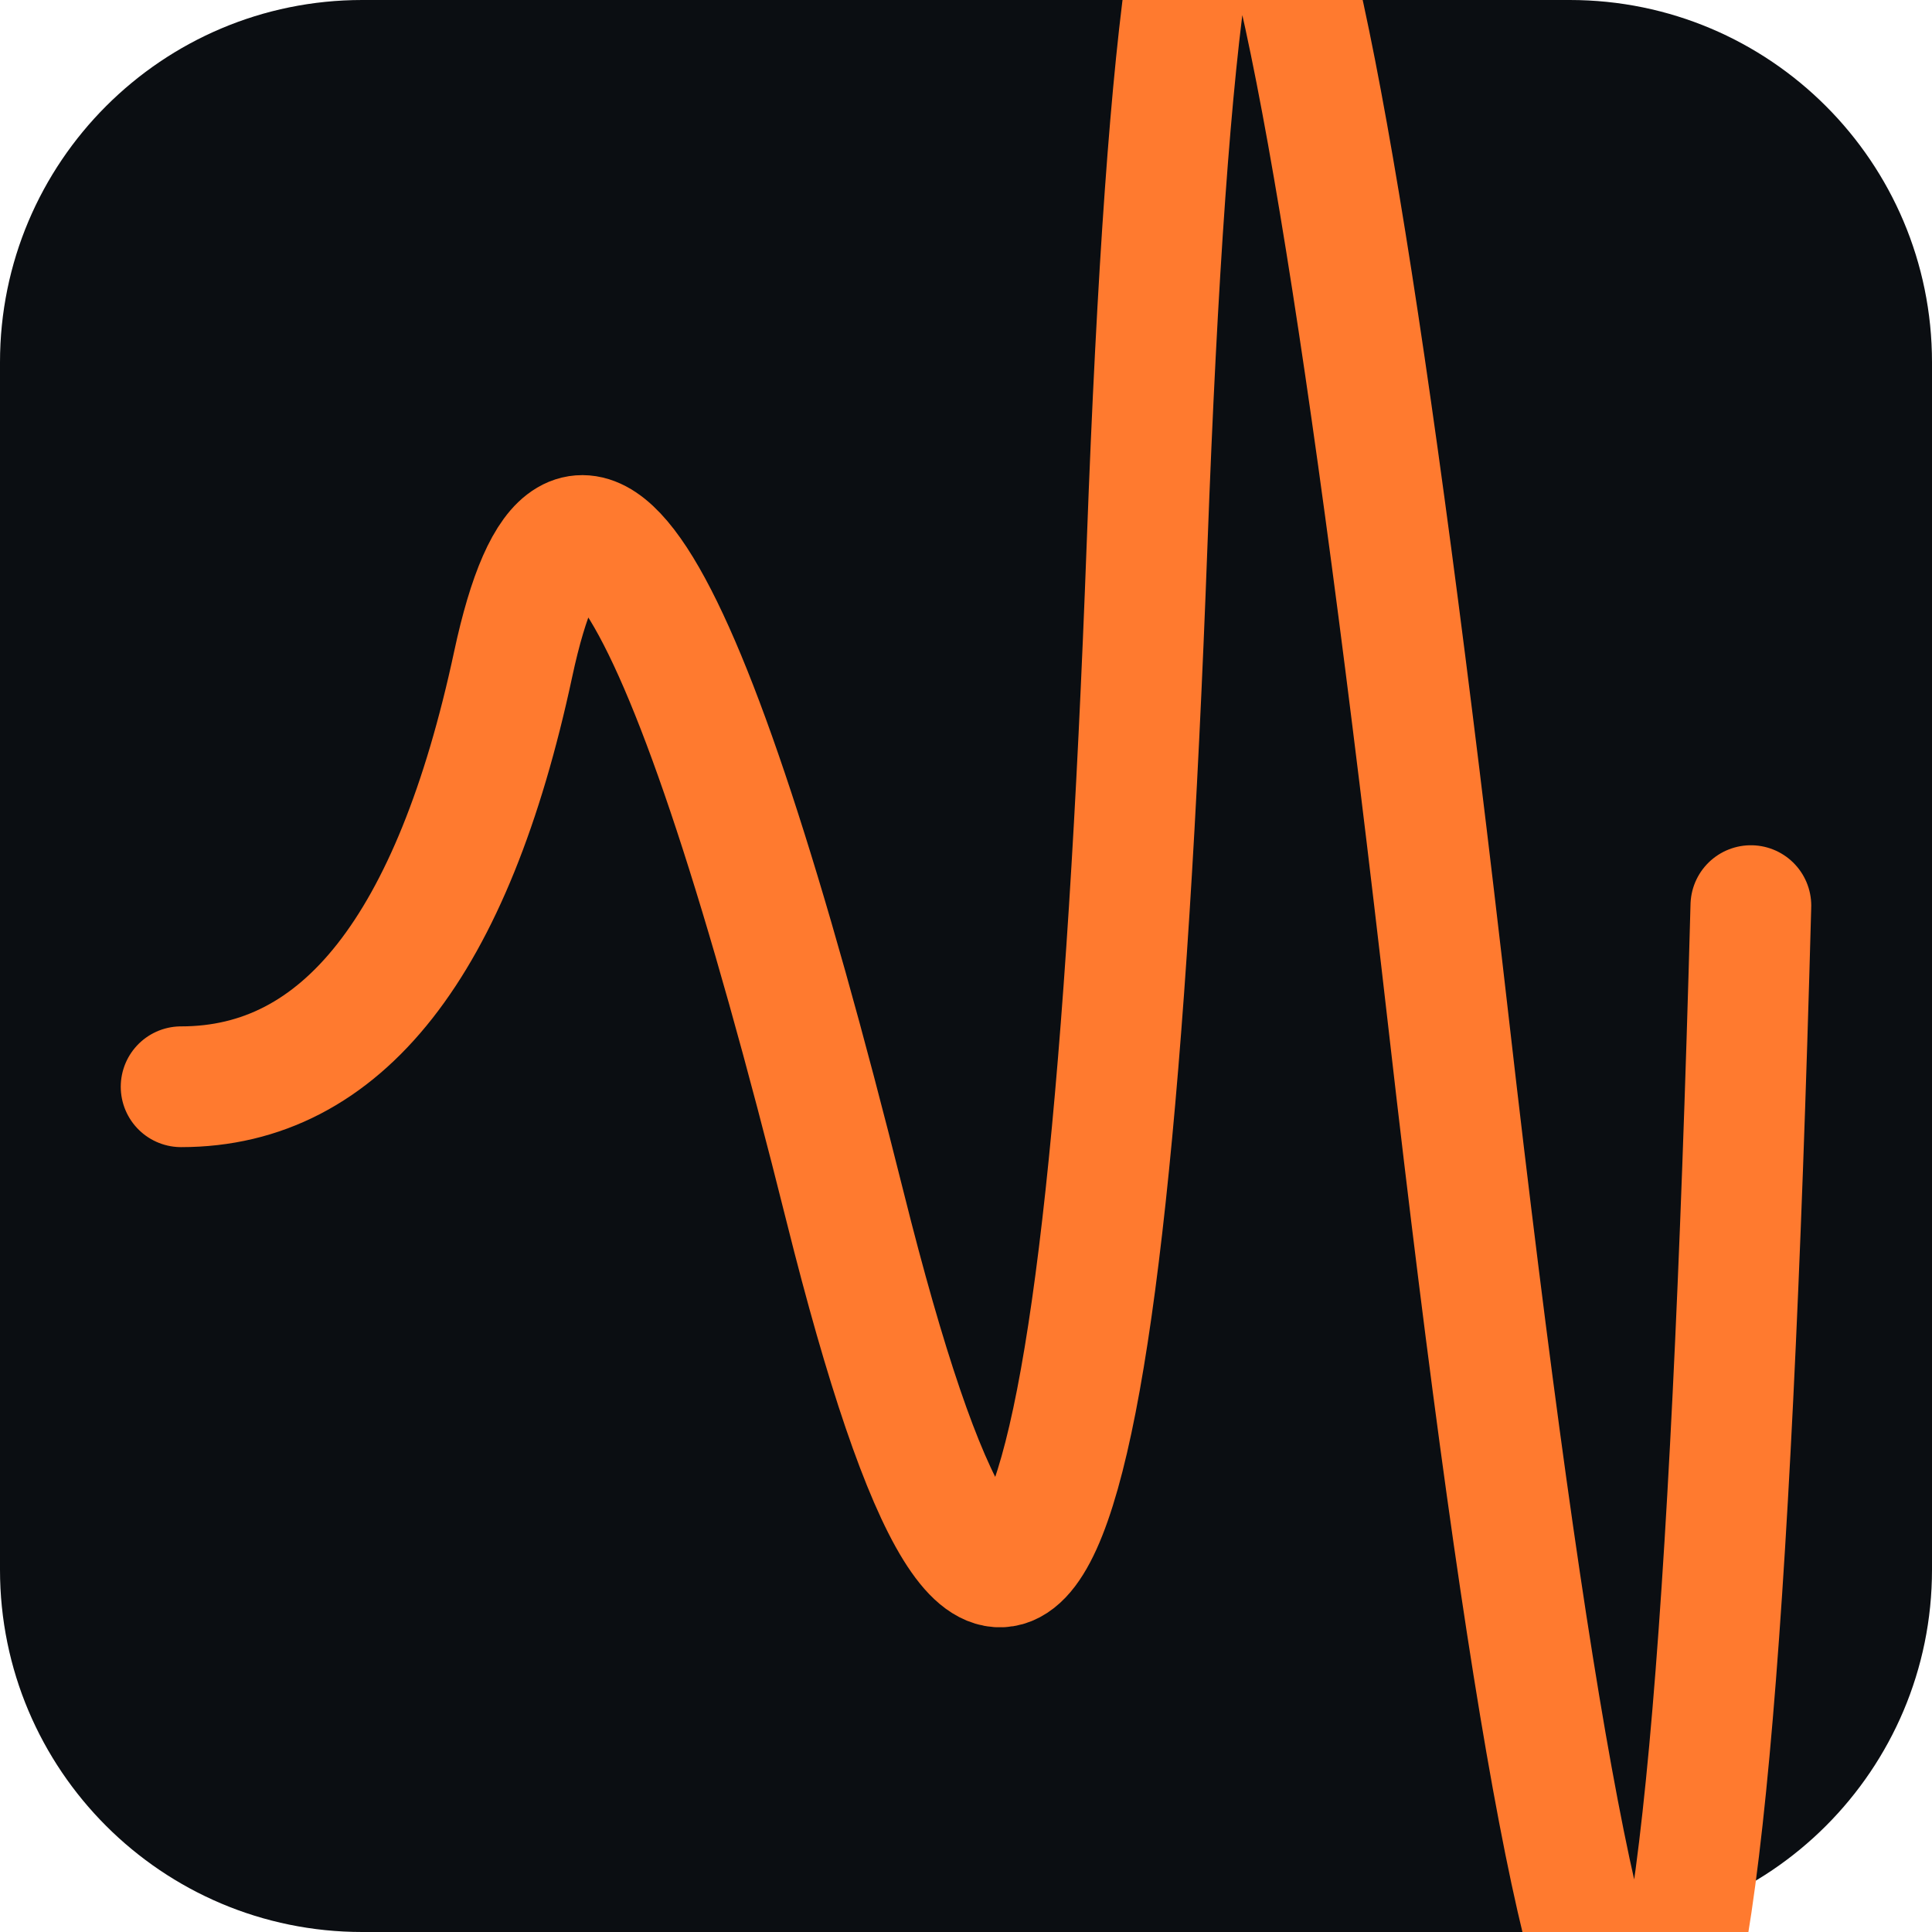
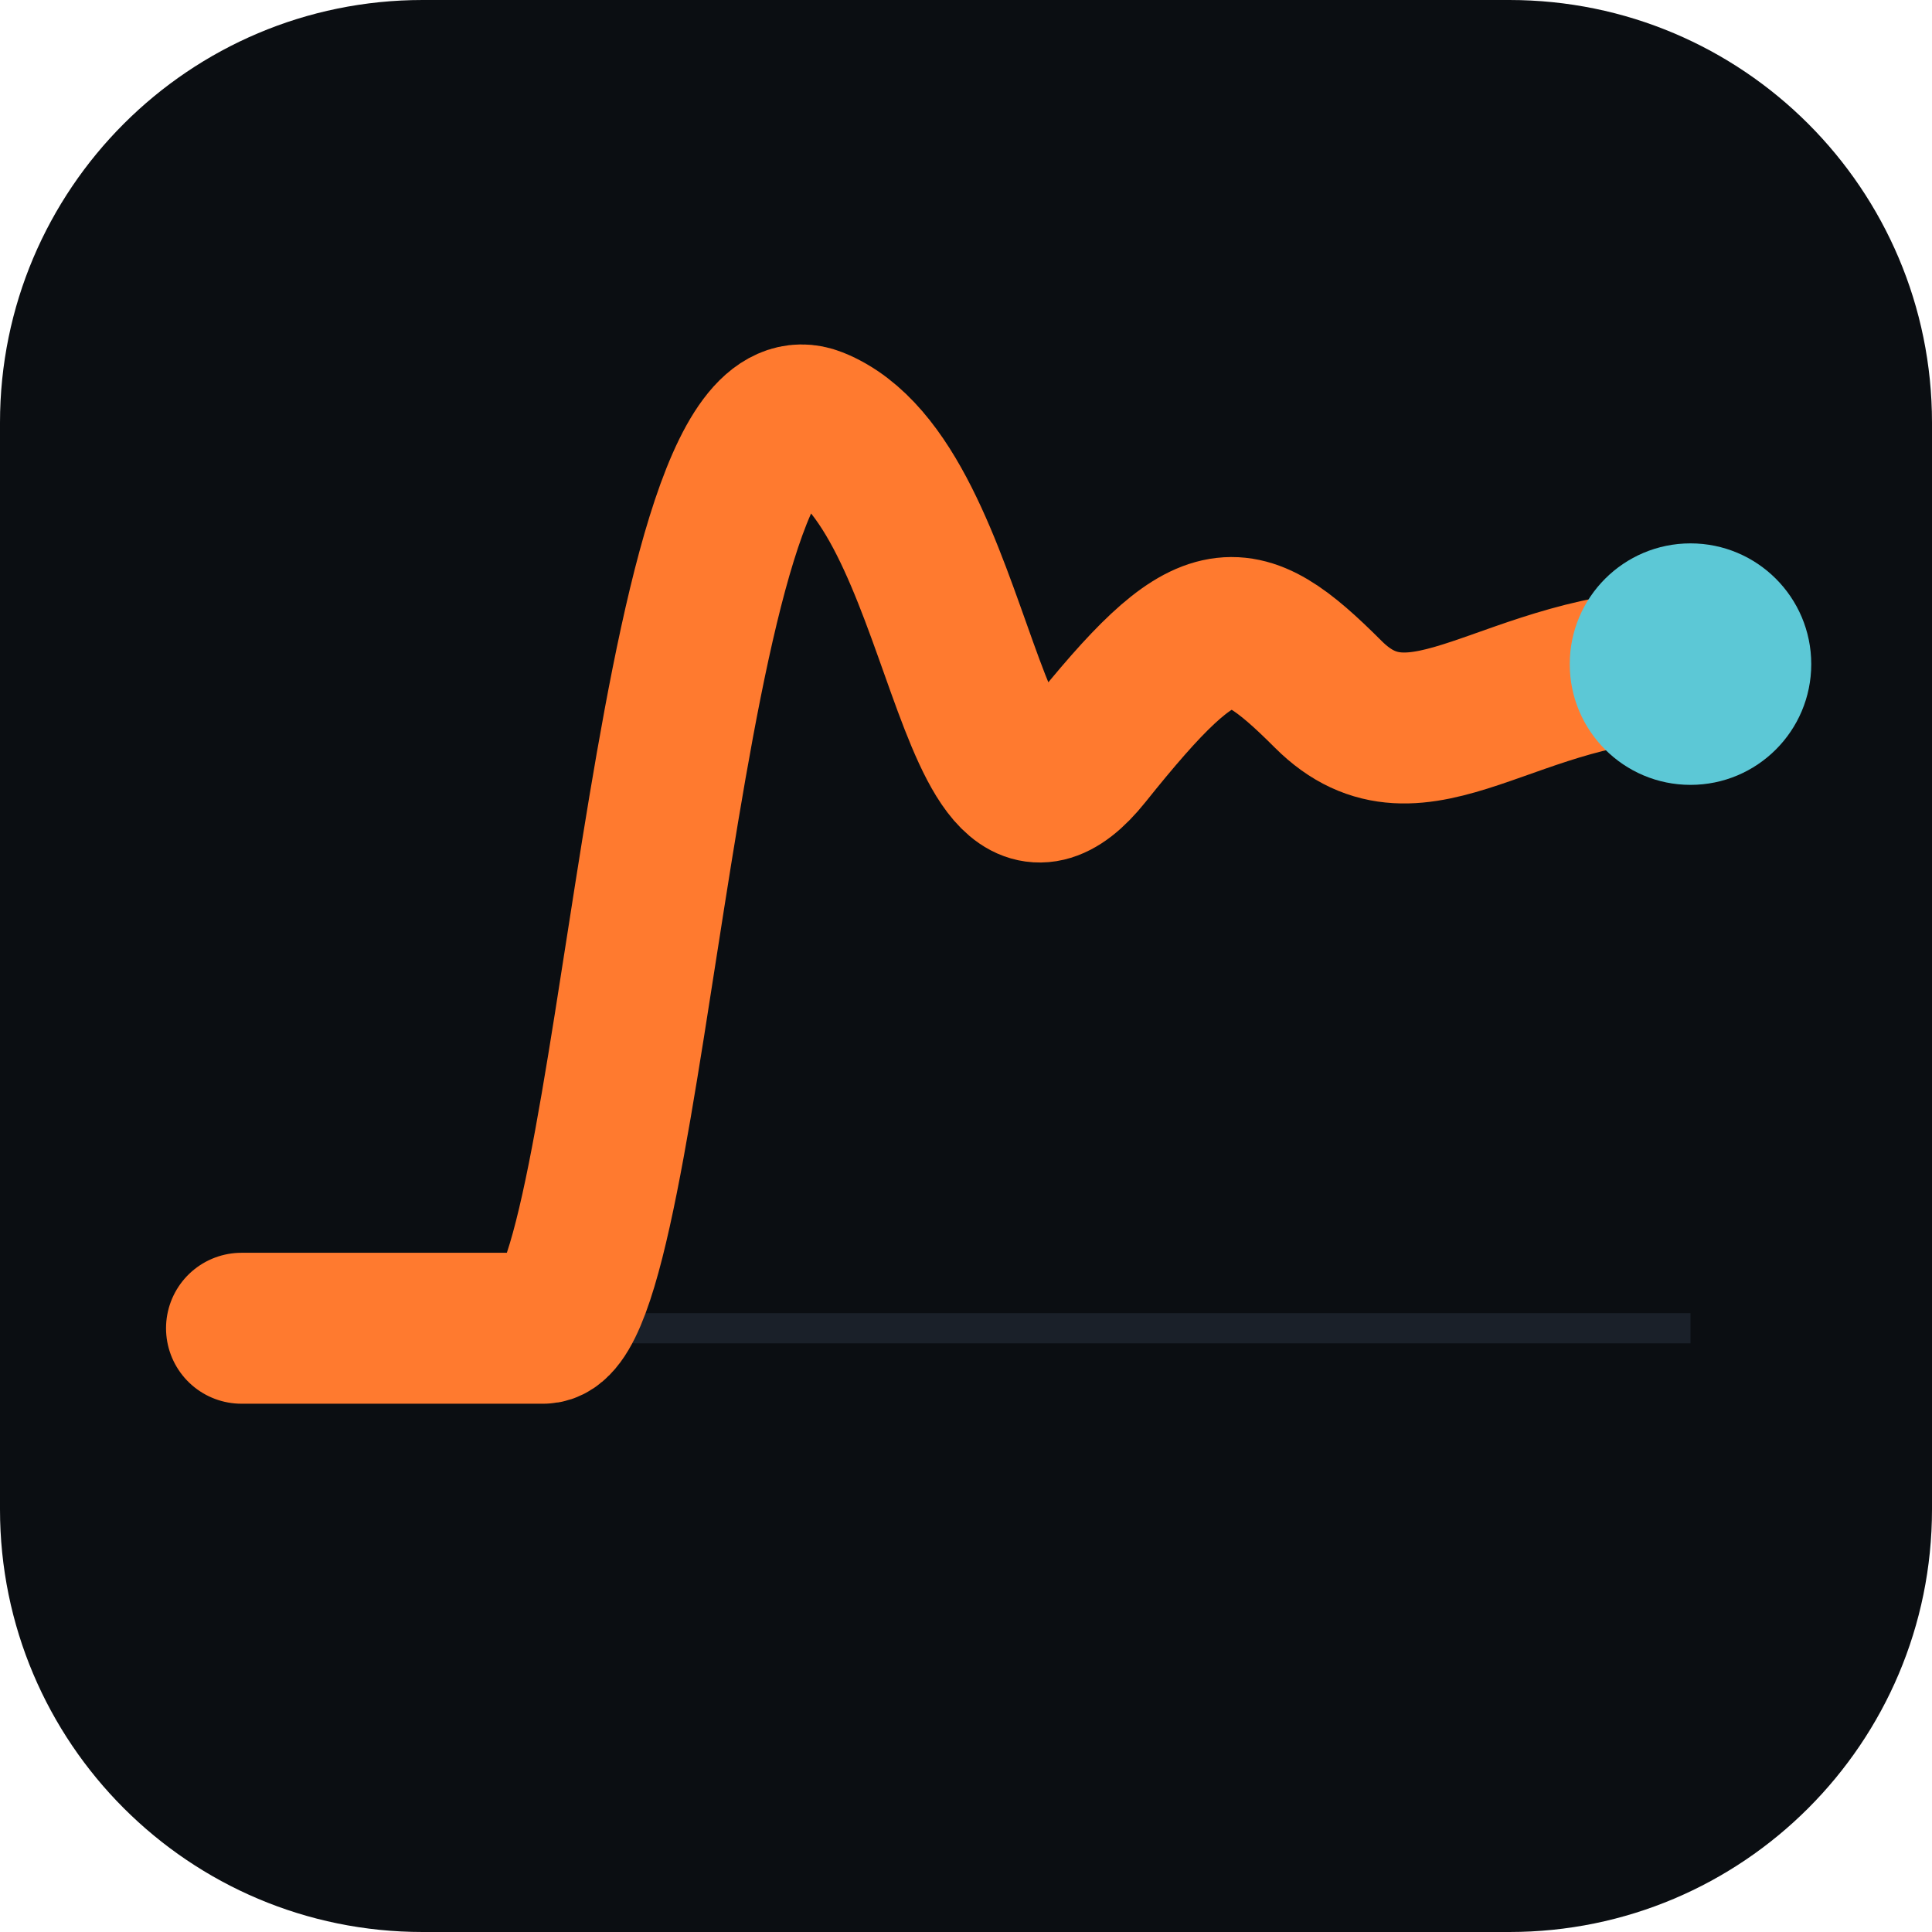
<svg xmlns="http://www.w3.org/2000/svg" viewBox="0 0 64 64">
-   <rect width="64" height="64" rx="12" fill="#0B0E12" />
-   <path d="M6 36 Q14 36 17 22 T28 40 T38 18 T48 34 T58 30" fill="none" stroke="#FF7A2F" stroke-width="4" stroke-linecap="round" stroke-linejoin="round" />
+   <rect width="64" height="64" rx="14" fill="#0B0E12" />
+   <g stroke="#1A2029" stroke-width="1">
+     <path d="M8.00 44.00 H56.00" />
+   </g>
+   <path d="M8.00 44.00 L18.00 44.00 C21.00 44.00 22.00 12.00 27.00 14.00 S32.00 30.00 36.00 25.00 S41.00 20.00 44.00 23.00 S50.00 22.00 56.00 22.00" fill="none" stroke="#FF7A2F" stroke-width="5" stroke-linecap="round" stroke-linejoin="round" />
+   <circle cx="56.00" cy="22.00" r="4" fill="#5CC8D6" />
</svg>
